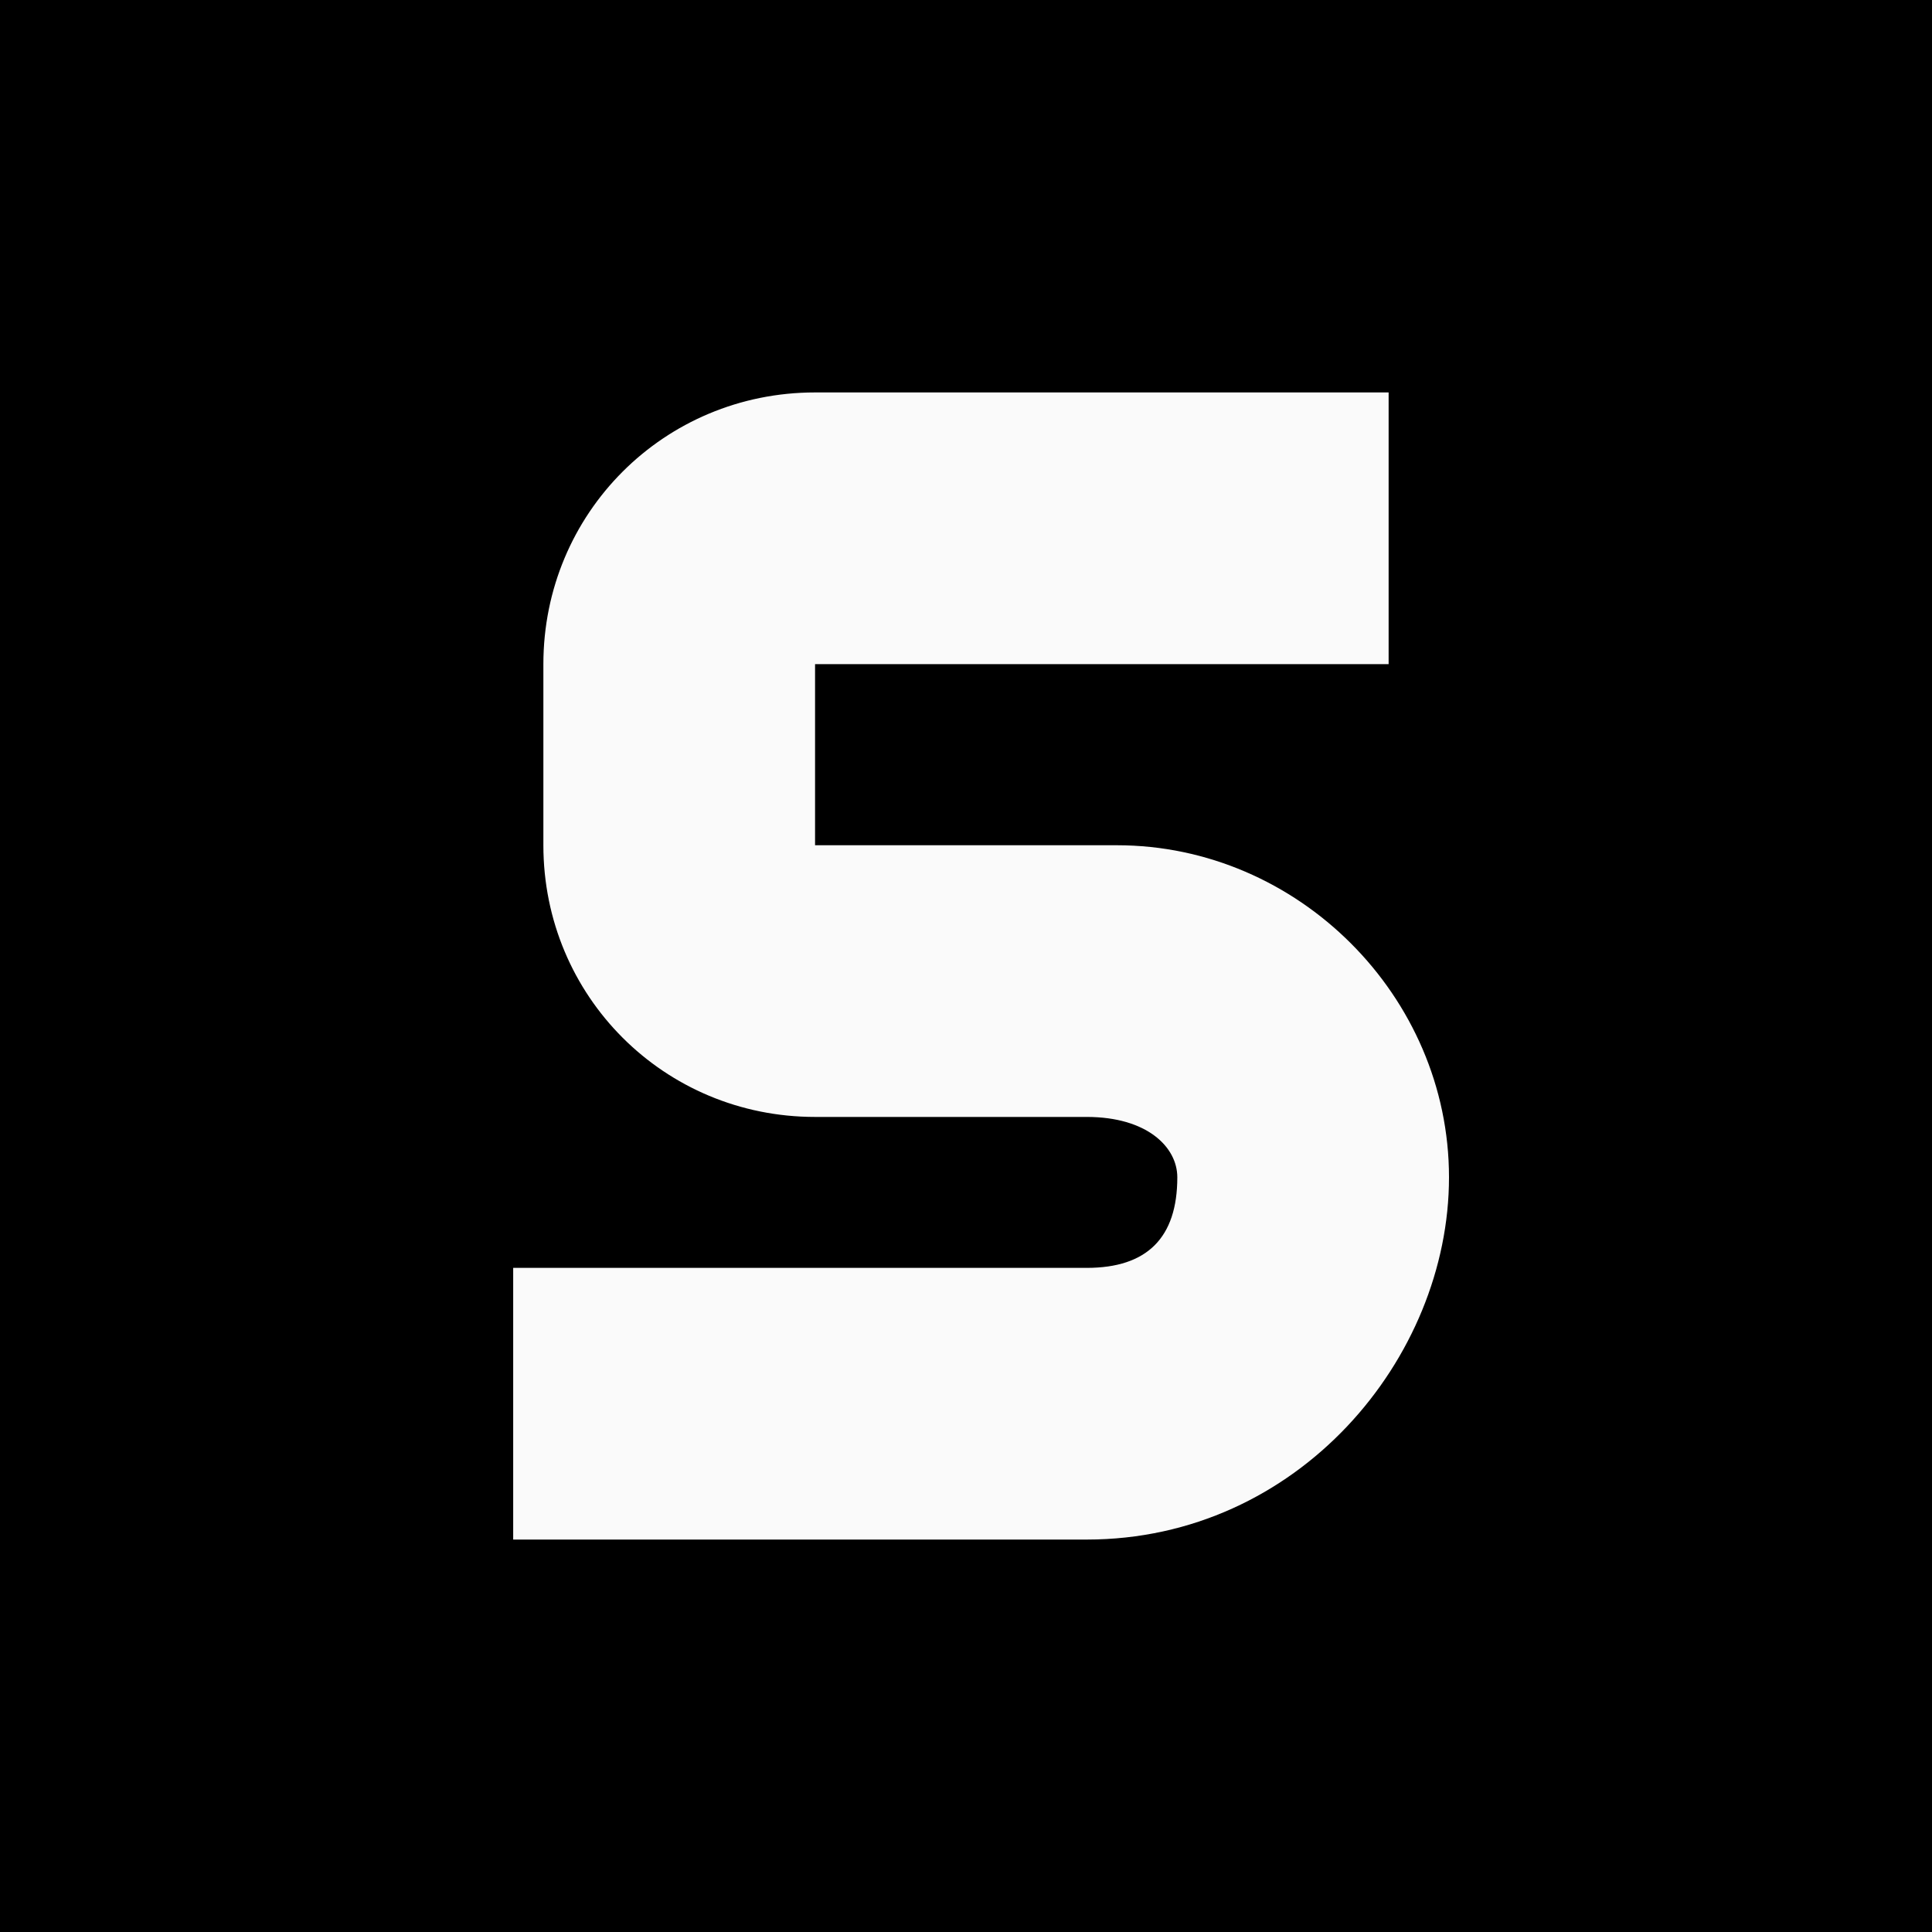
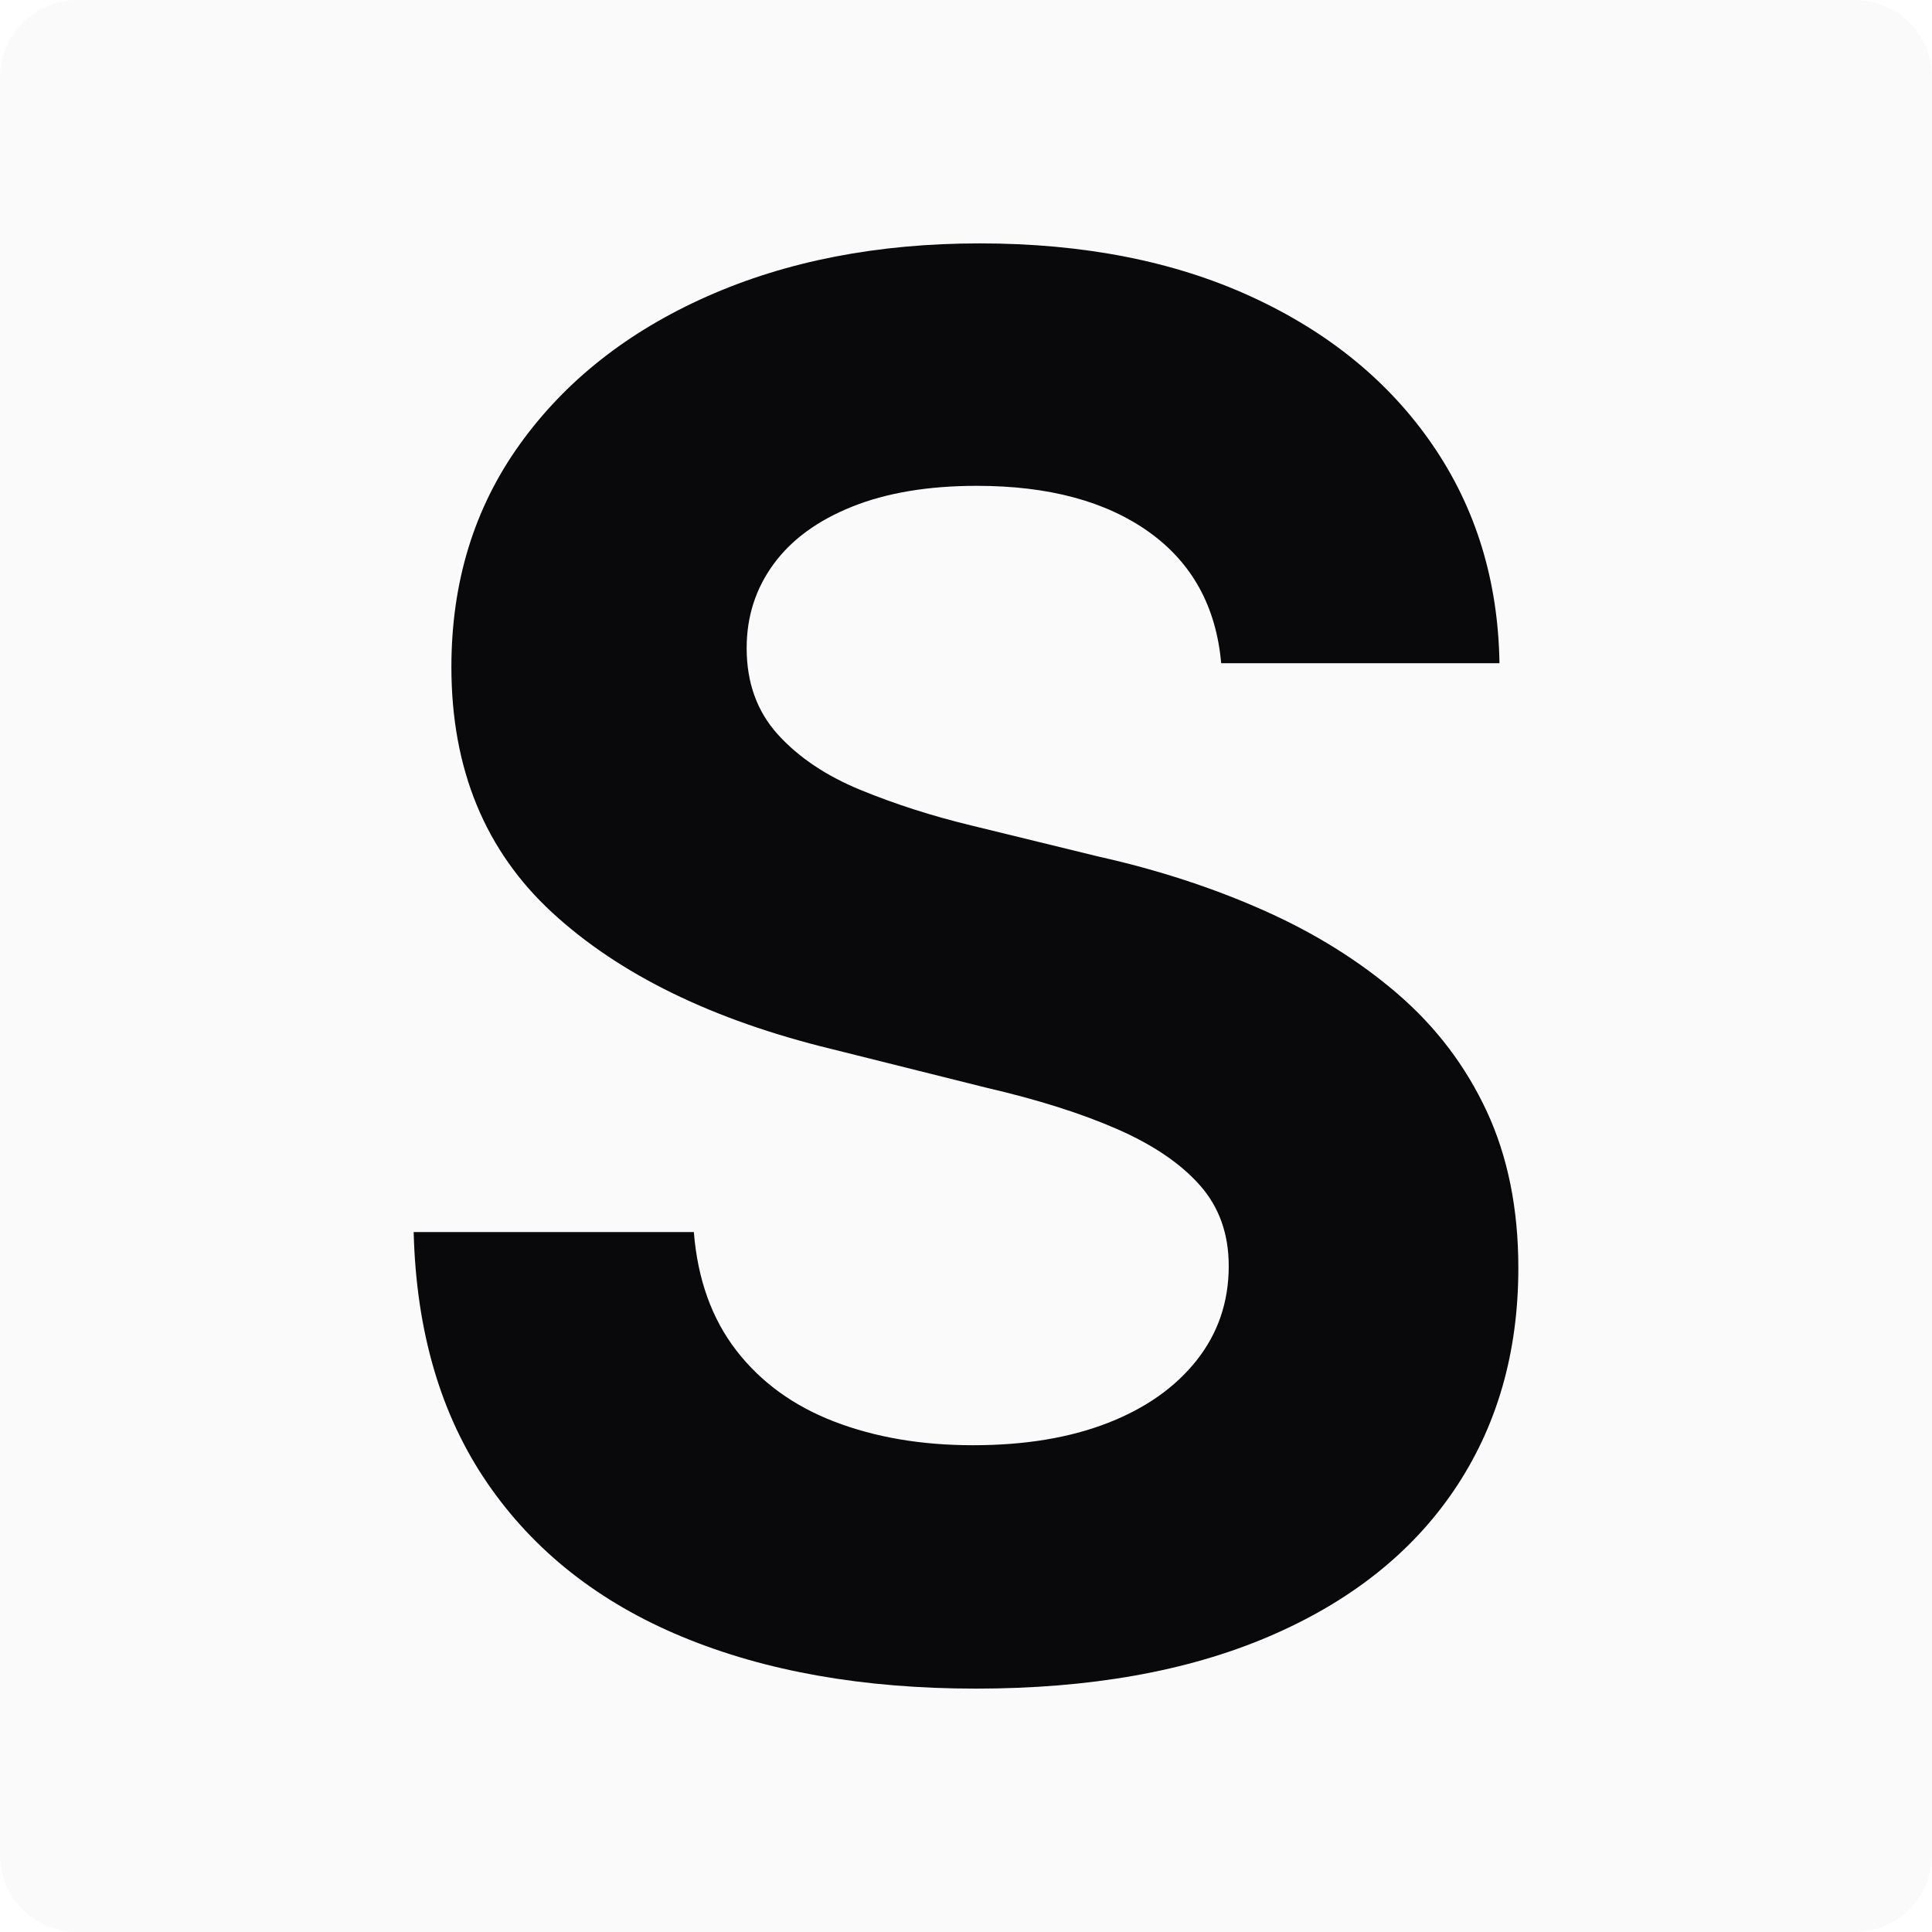
- <svg xmlns="http://www.w3.org/2000/svg" viewBox="0 0 64 64" role="img" aria-label="SiteOS">
-   <rect width="64" height="64" fill="#000" />
-   <path d="M18 22c0-5 4-9 9-9h19v9H27v6h10c6 0 11 5 11 11s-5 12-12 12H17v-9h19c2 0 3-1 3-3 0-1-1-2-3-2h-9c-5 0-9-4-9-9v-6Z" fill="#fafafa" />
+ <svg xmlns="http://www.w3.org/2000/svg" viewBox="0 0 100 100" role="img" aria-label="SiteOS">
+   <rect width="100" height="100" rx="4" fill="#fafafa" />
+   <path d="M29.102 74.805Q20.361 74.805 13.892 72.119Q7.422 69.434 3.809 64.16Q0.195 58.887 0 51.172H14.502Q14.795 54.834 16.699 57.3Q18.604 59.766 21.777 60.986Q24.951 62.207 28.955 62.207Q32.959 62.207 35.913 61.06Q38.867 59.912 40.527 57.812Q42.188 55.713 42.188 52.93Q42.188 50.44 40.698 48.755Q39.209 47.07 36.426 45.85Q33.643 44.629 29.639 43.701L21.631 41.699Q12.402 39.453 7.178 34.644Q1.953 29.834 1.953 21.924Q1.953 15.332 5.493 10.4Q9.033 5.469 15.21 2.734Q21.387 0 29.297 0Q37.353 0 43.359 2.759Q49.365 5.518 52.734 10.425Q56.103 15.332 56.201 21.729H41.797Q41.406 17.334 38.062 14.941Q34.717 12.549 29.15 12.549Q25.391 12.549 22.705 13.623Q20.02 14.697 18.628 16.602Q17.236 18.506 17.236 20.947Q17.236 23.633 18.848 25.415Q20.459 27.197 23.145 28.296Q25.83 29.395 28.857 30.127L35.449 31.738Q40.039 32.764 43.994 34.522Q47.949 36.279 50.928 38.843Q53.906 41.406 55.542 44.922Q57.178 48.438 57.178 53.027Q57.178 59.619 53.857 64.526Q50.537 69.434 44.238 72.119Q37.94 74.805 29.102 74.805Z" transform="translate(21.4111 12.5977)" fill="#09090b" />
</svg>
